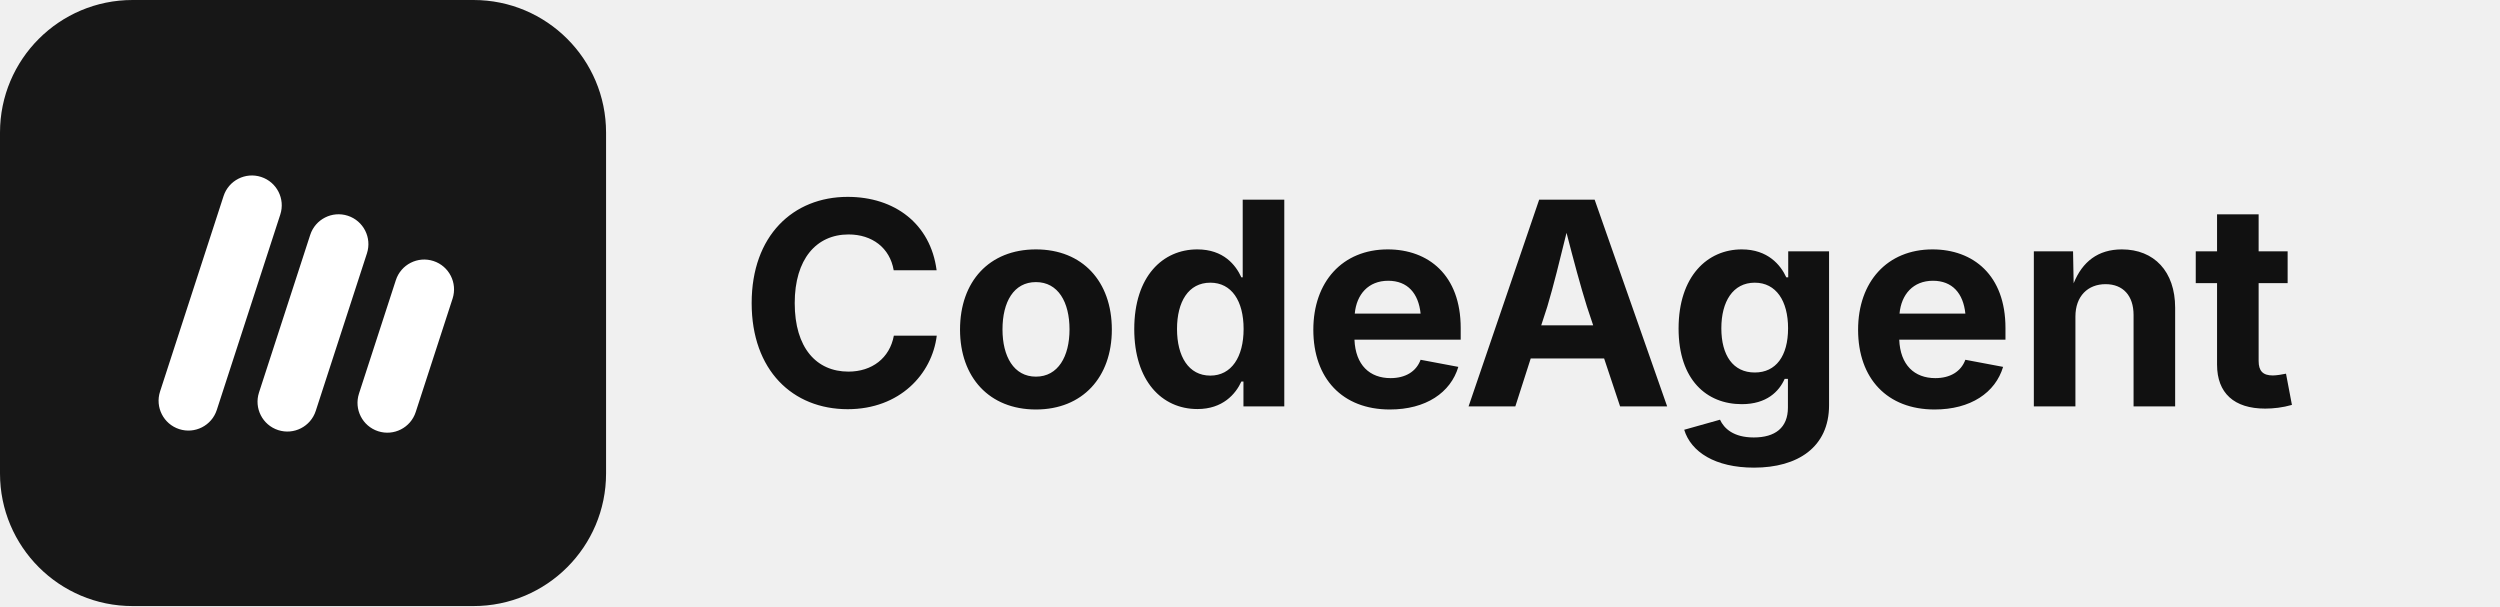
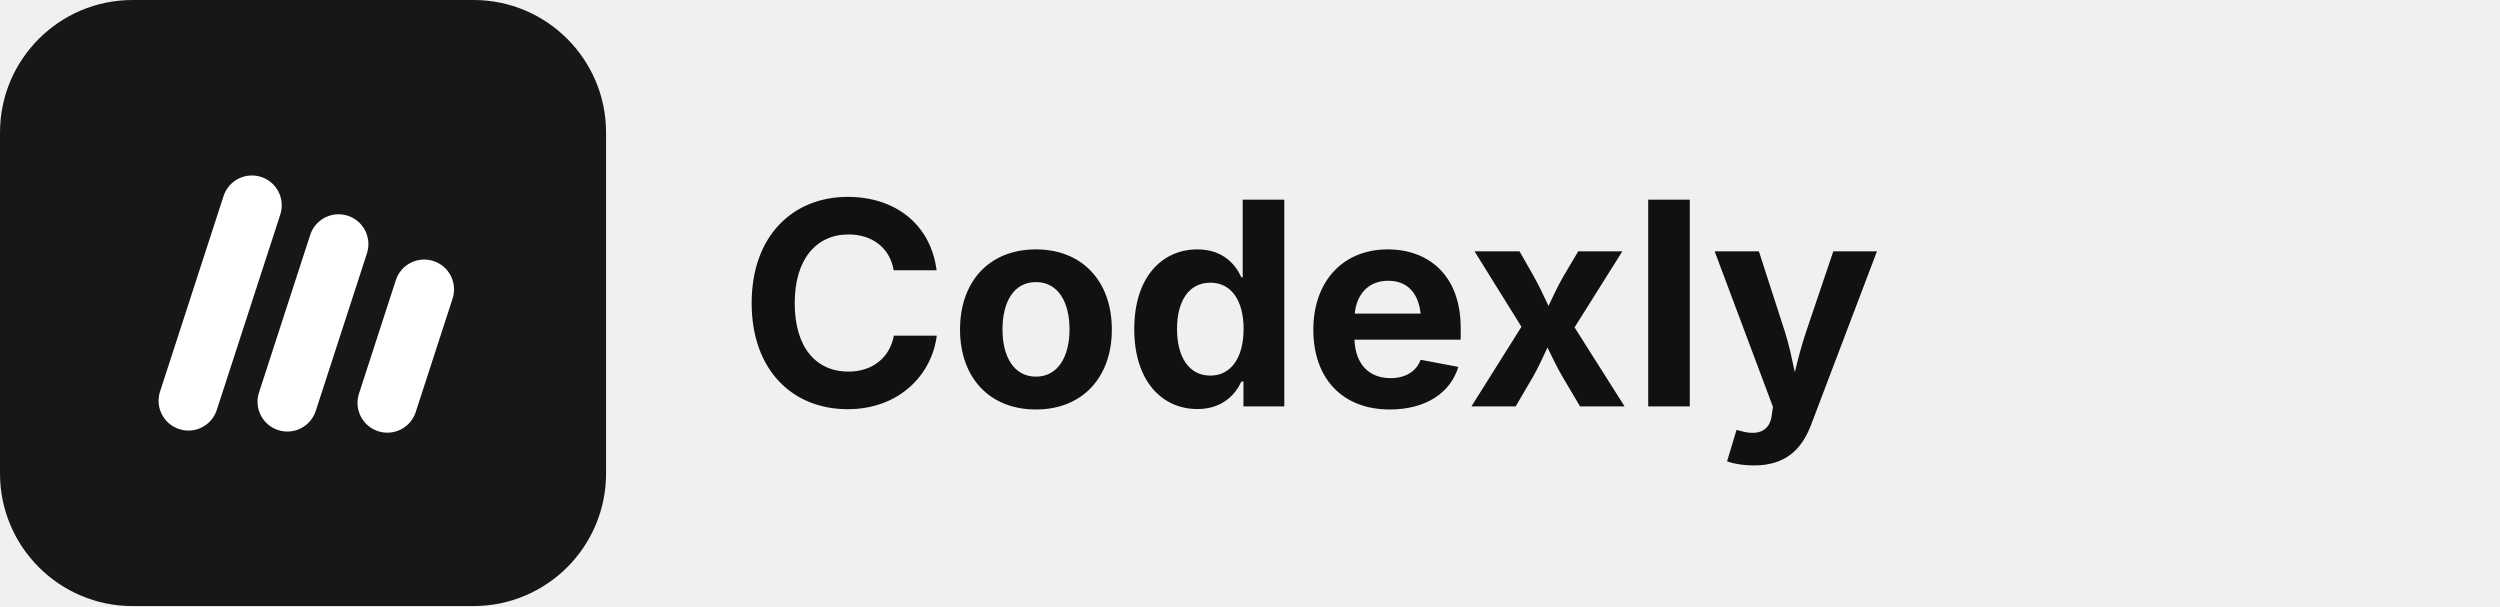
<svg xmlns="http://www.w3.org/2000/svg" viewBox="0 0 264 64" role="img">
  <style>
    .logo-background { fill: #171717; }
    .logo-symbol { fill: #ffffff; }
    .logo-text { fill: #111111; }
    .logo-text {
      font-family: "Geist", "Inter", -apple-system, BlinkMacSystemFont, "SF Pro Text",
        "Helvetica Neue", "Segoe UI", ui-sans-serif, system-ui, sans-serif;
      font-size: 30px;
      font-weight: 650;
      letter-spacing: 0;
    }

    @media (prefers-color-scheme: dark) {
      .logo-text { fill: #ffffff; }
    }
  </style>
  <g aria-hidden="true">
    <rect class="logo-background" width="64" height="64" rx="14" />
    <g transform="translate(9.6 9.6) scale(0.7)">
      <rect class="logo-symbol" x="15" y="12" width="9" height="40" rx="4.5" transform="rotate(18 19.5 32)" />
      <rect class="logo-symbol" x="29" y="18" width="9" height="34" rx="4.5" transform="rotate(18 33.5 35)" />
      <rect class="logo-symbol" x="43" y="25" width="9" height="27" rx="4.5" transform="rotate(18 47.5 38.5)" />
    </g>
  </g>
-   <text class="logo-text" x="78" y="32" dominant-baseline="central">CodeAgent</text>
+   <text class="logo-text" x="78" y="32" dominant-baseline="central">Codexly</text>
</svg>
